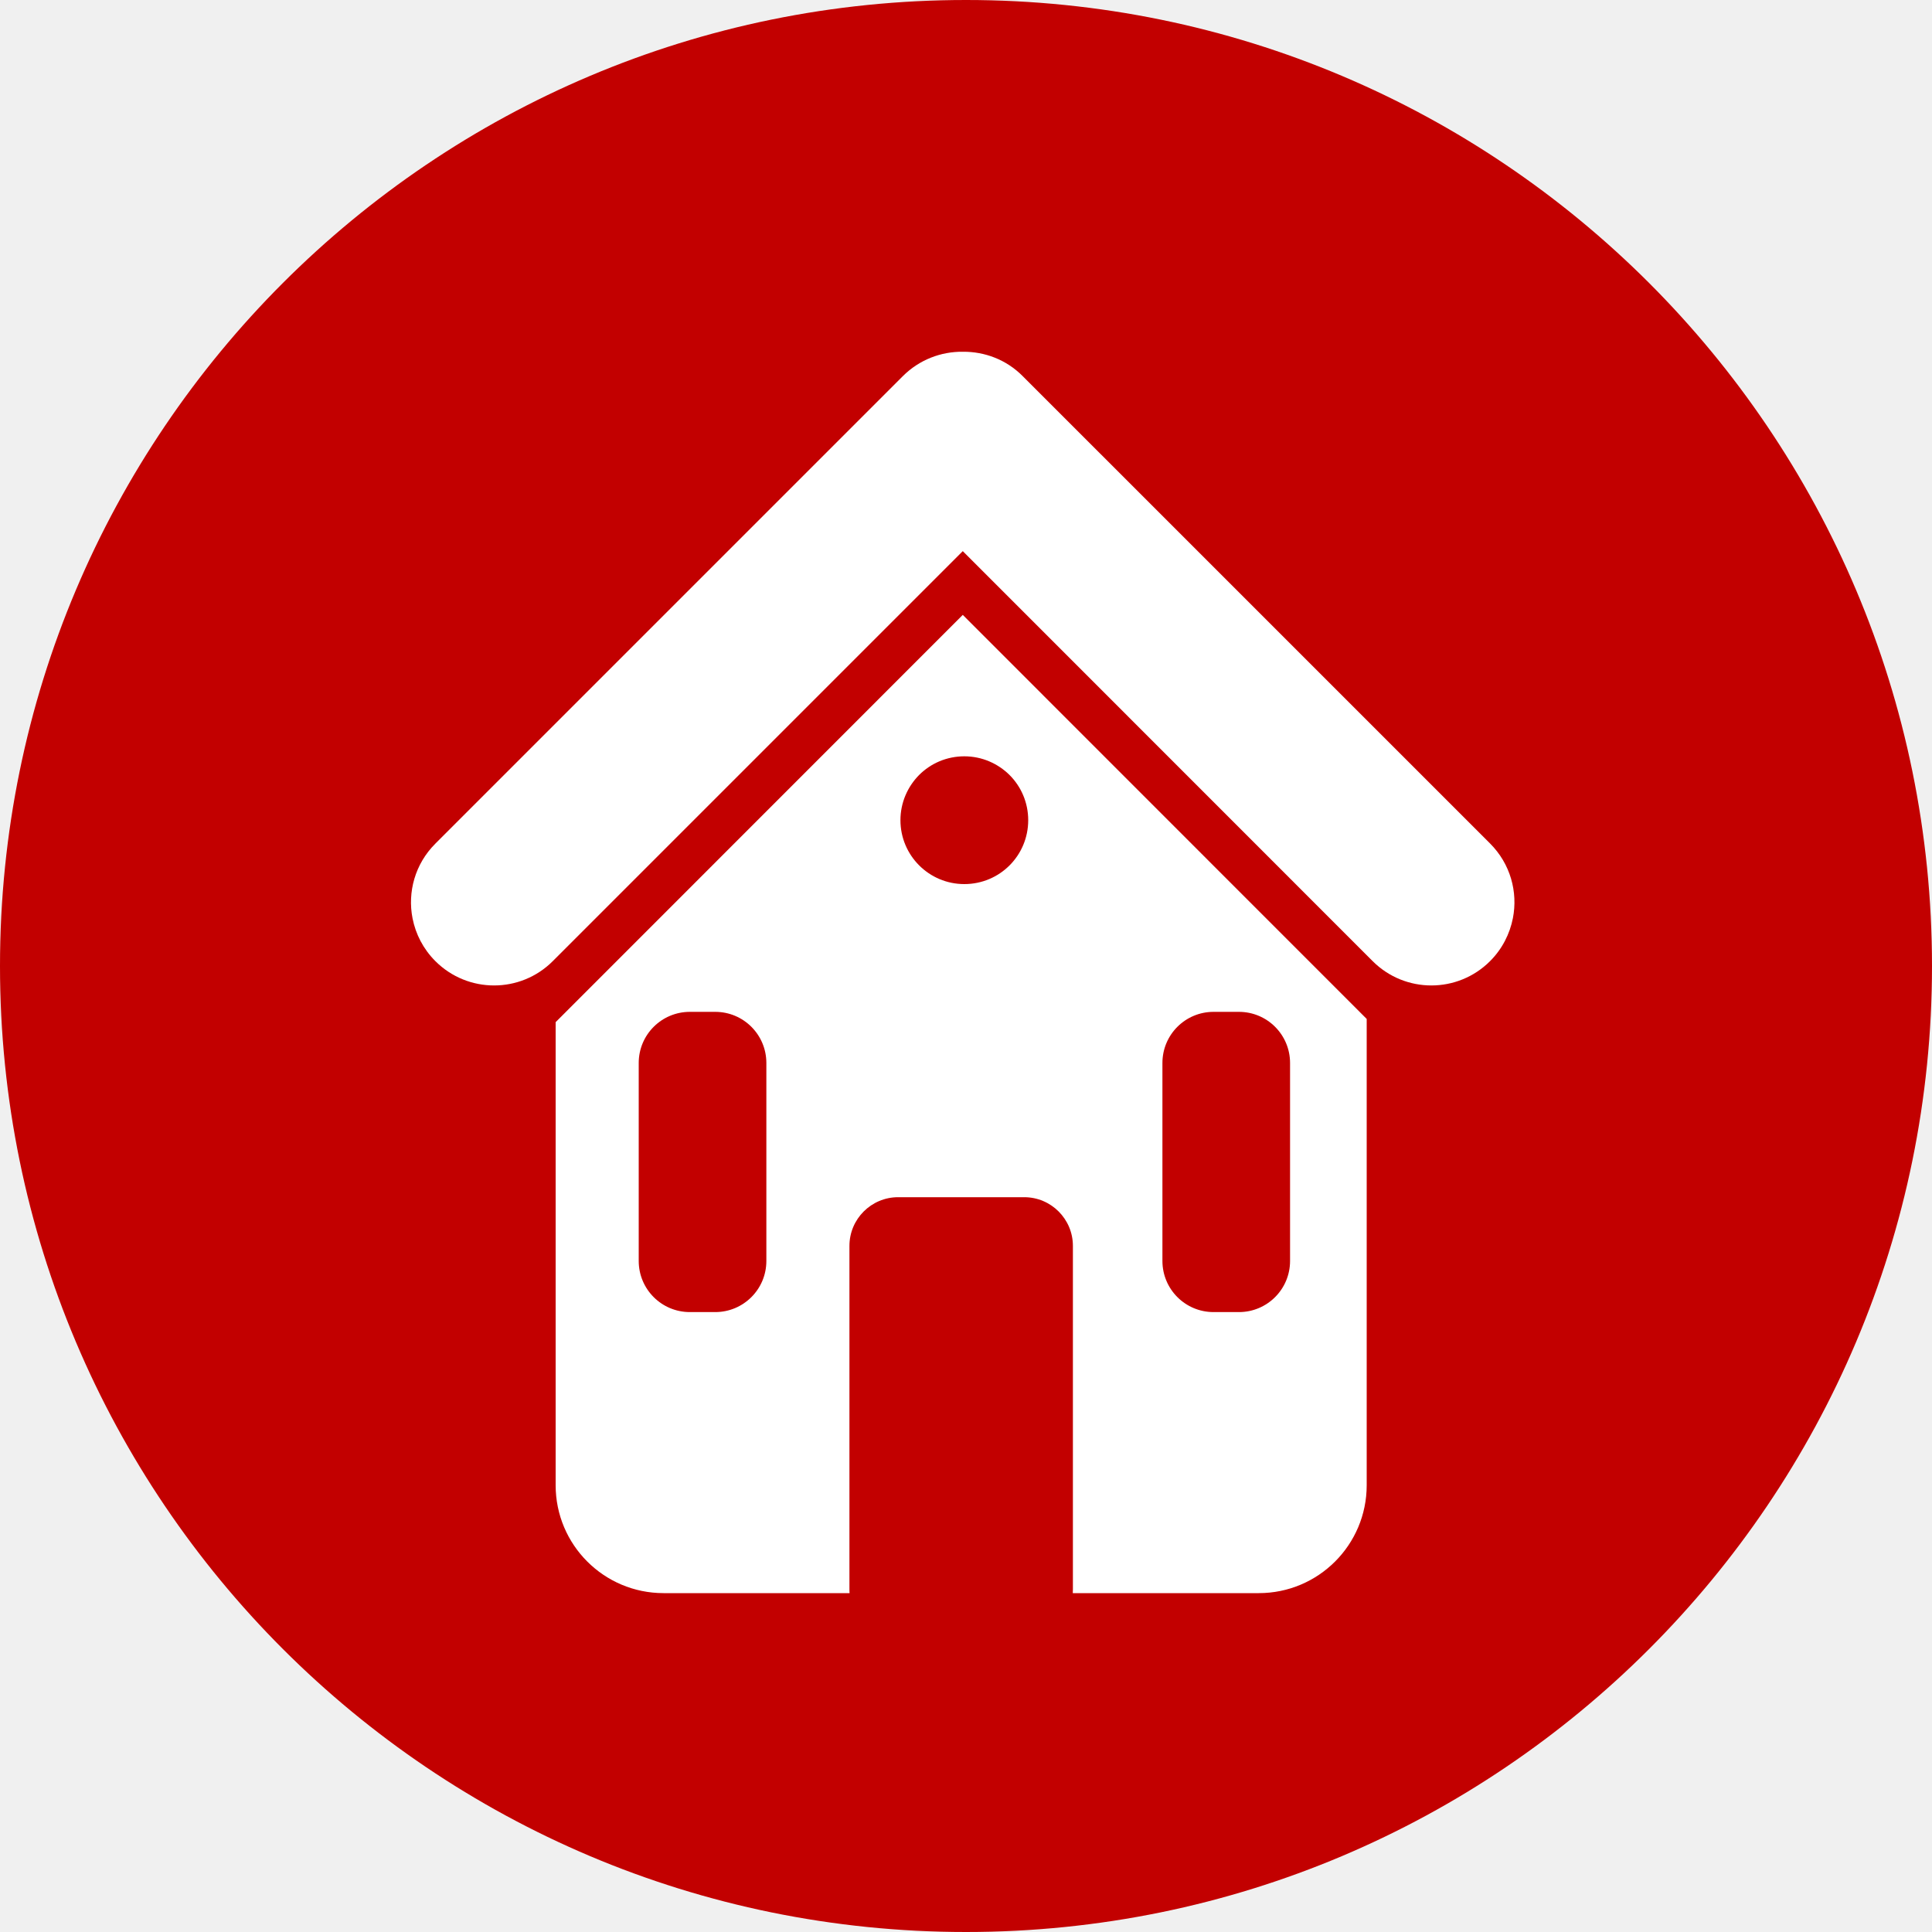
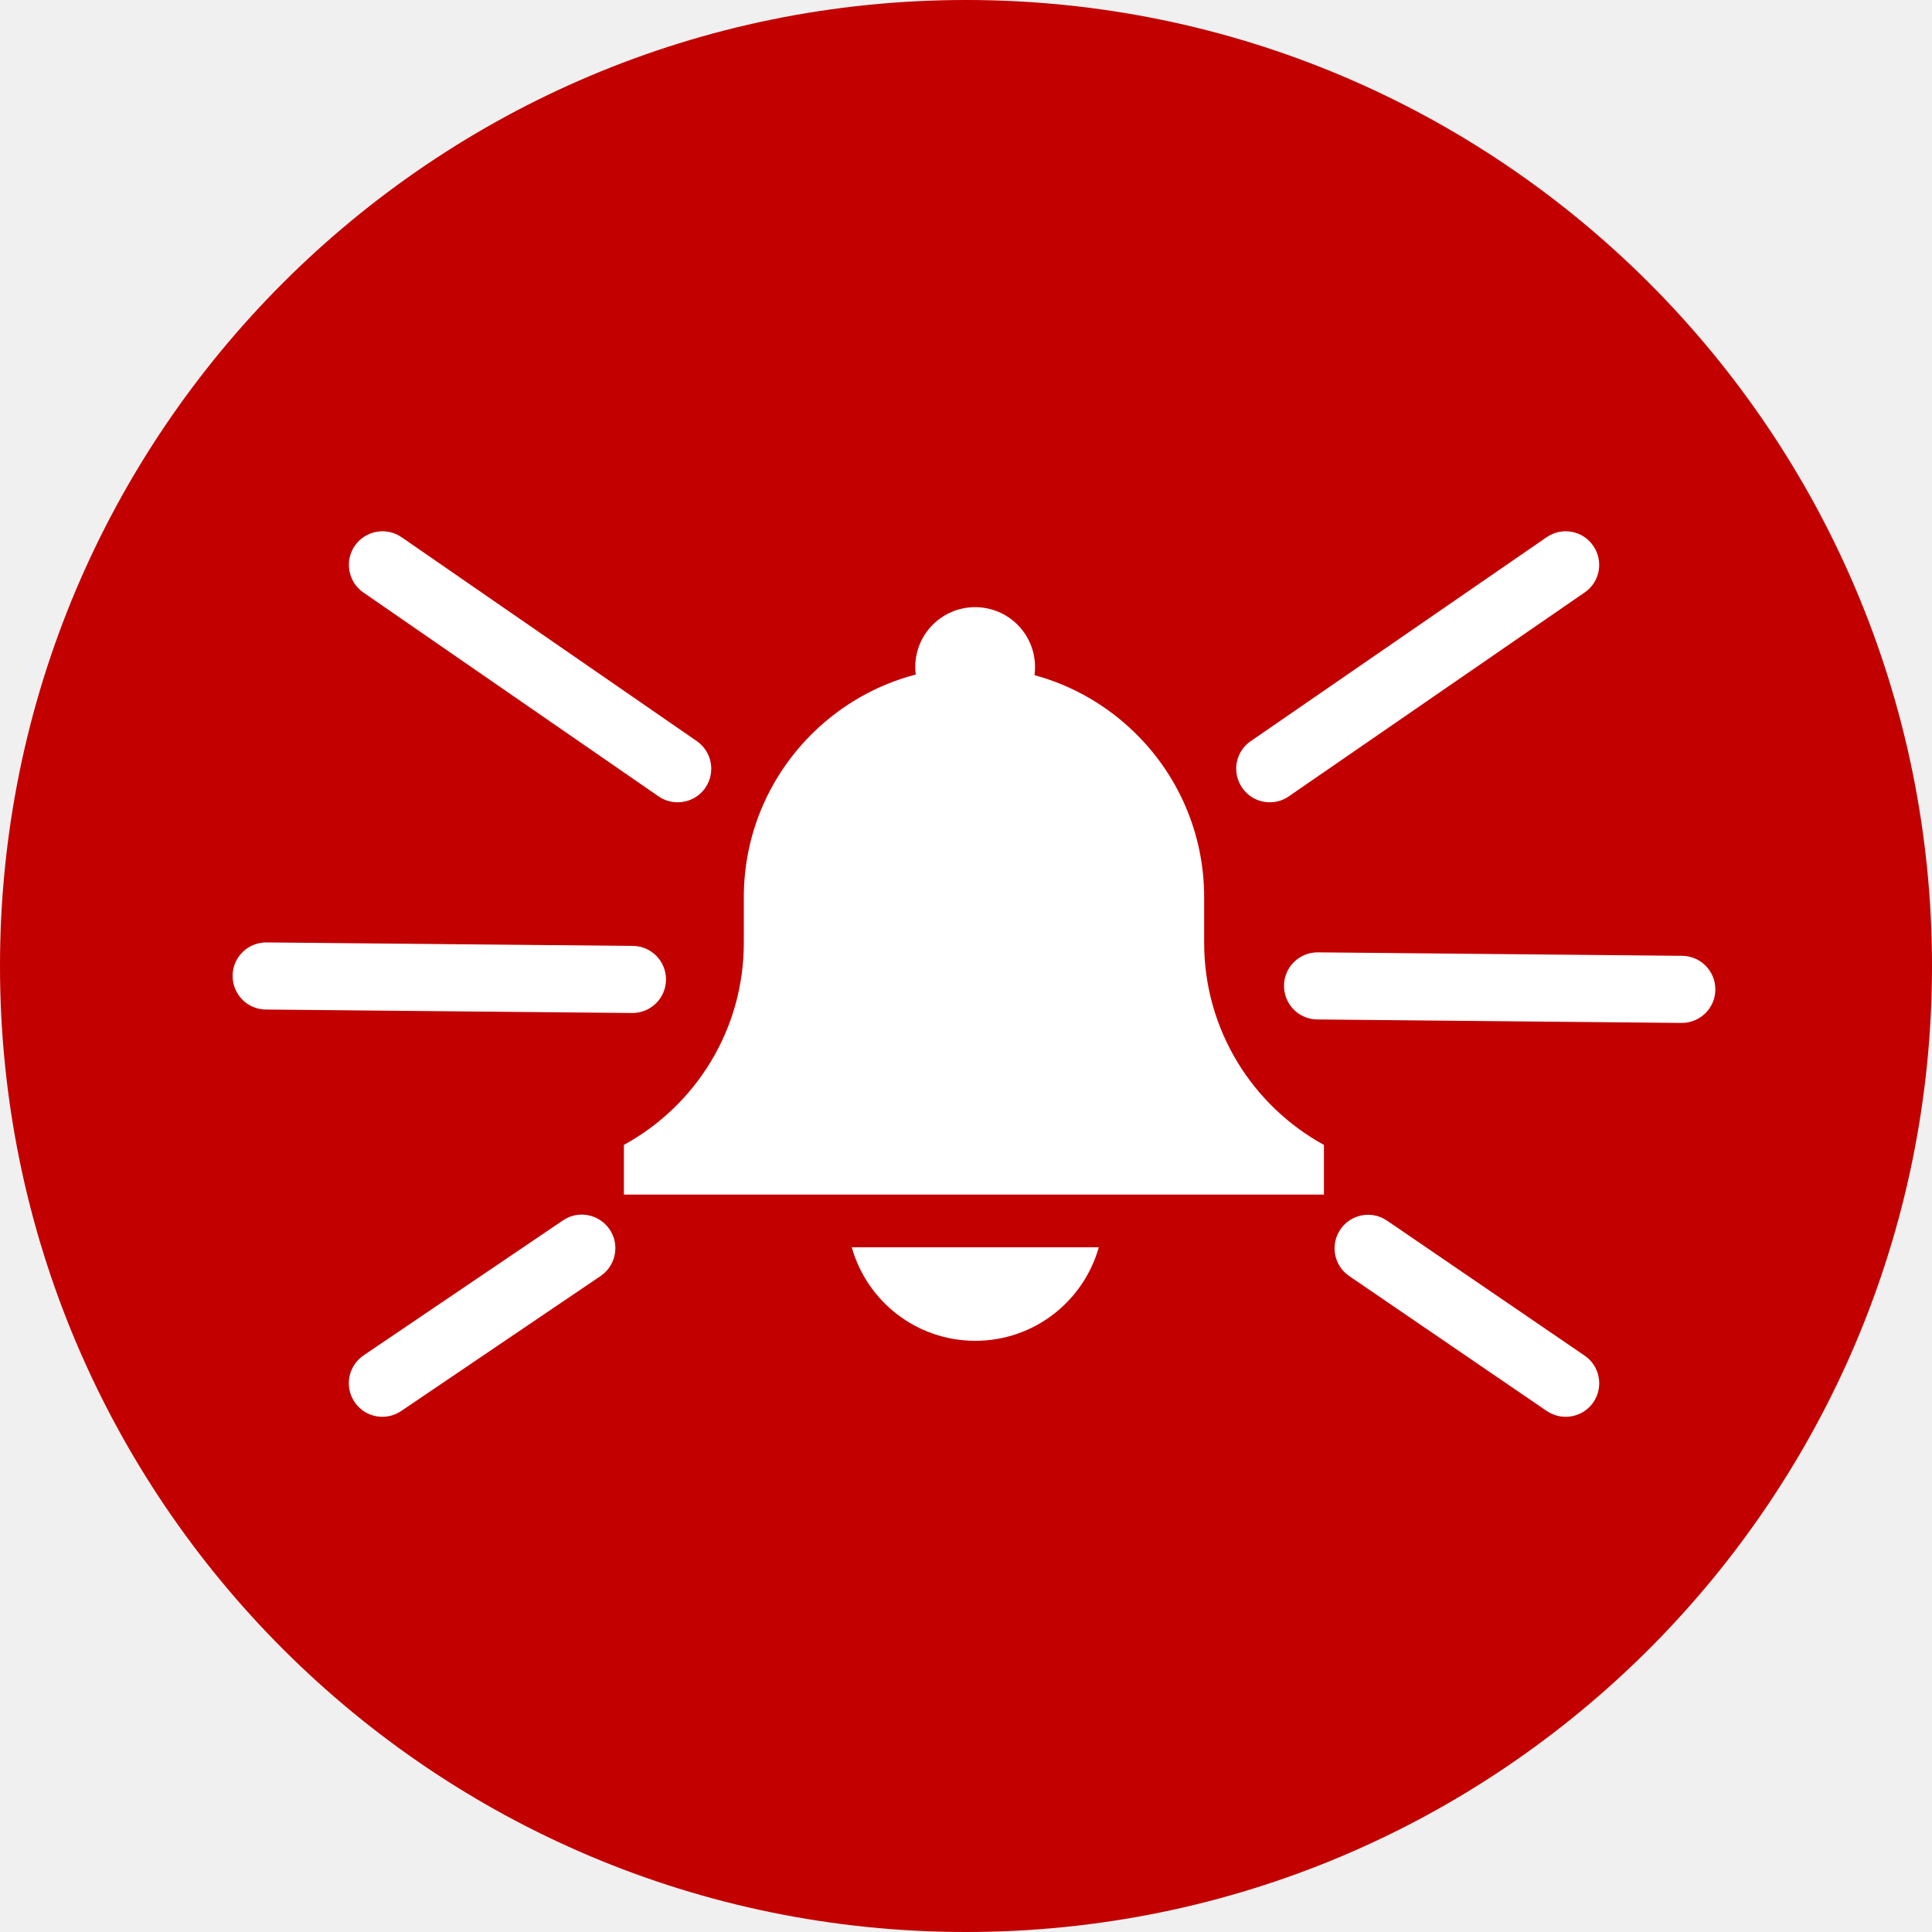
<svg xmlns="http://www.w3.org/2000/svg" version="1.1" id="Camada_1" x="0px" y="0px" viewBox="0 0 150 150" style="enable-background:new 0 0 150 150;" xml:space="preserve">
  <style type="text/css">
	.st0{fill:#143867;}
	.st1{opacity:0.8;}
	.st2{fill:#FFFFFF;stroke:#143867;stroke-width:0.25;stroke-miterlimit:10;}
	.st3{fill:#FFFFFF;}
	.st4{fill:#C20000;}
	.st5{opacity:0.9;}
	.st6{fill:#C20000;stroke:#143867;stroke-width:0.25;stroke-miterlimit:10;}
	.st7{fill:none;stroke:#009245;stroke-width:15;stroke-miterlimit:10;}
	.st8{opacity:0.75;fill:#C20000;}
	.st9{fill:none;stroke:#009245;stroke-width:10;stroke-miterlimit:10;}
	.st10{fill:#009245;stroke:#009245;stroke-width:10;stroke-miterlimit:10;}
</style>
-   <circle class="st4" cx="75" cy="75" r="75" />
  <g>
+     <circle class="st4" cx="75" cy="75" r="75" />
    <g>
-       <path class="st3" d="M74.75,47.74L43.14,79.36v35.95c0,4.63,3.75,8.38,8.38,8.38h14.44c-0.01-0.1-0.01-0.21-0.01-0.31V96.73    c0-2.09,1.7-3.78,3.78-3.78h9.79c2.09,0,3.78,1.7,3.78,3.78v26.65c0,0.1-0.01,0.21-0.01,0.31h14.44c4.63,0,8.38-3.75,8.38-8.38    v-36.2L74.75,47.74z M59.5,97.9c0,2.2-1.78,3.97-3.97,3.97h-1.97c-2.2,0-3.97-1.78-3.97-3.97V82.53c0-2.2,1.78-3.97,3.97-3.97    h1.97c2.2,0,3.97,1.78,3.97,3.97V97.9z M78.38,67.19c-0.9,0.9-2.14,1.45-3.51,1.45c-2.74,0-4.96-2.22-4.96-4.96    c0-1.37,0.56-2.61,1.45-3.51c0.9-0.9,2.14-1.45,3.51-1.45c1.37,0,2.61,0.56,3.51,1.45c0.9,0.9,1.45,2.14,1.45,3.51    C79.83,65.05,79.28,66.29,78.38,67.19z M100.16,97.9c0,2.2-1.78,3.97-3.97,3.97h-1.97c-2.2,0-3.97-1.78-3.97-3.97V82.53    c0-2.2,1.78-3.97,3.97-3.97h1.97c2.2,0,3.97,1.78,3.97,3.97V97.9z" />
-       <path class="st3" d="M117.46,71.29C117.46,71.29,117.46,71.29,117.46,71.29c-0.24,1.22-0.83,2.39-1.77,3.33    c-1.26,1.26-2.91,1.89-4.56,1.89c-1.65,0-3.3-0.63-4.56-1.89L74.75,42.79L42.92,74.62c-1.26,1.26-2.91,1.89-4.56,1.89    c-1.65,0-3.3-0.63-4.56-1.89c-0.94-0.94-1.53-2.1-1.77-3.32c-0.4-2.04,0.19-4.22,1.77-5.8L70.1,29.2    c1.28-1.28,2.98-1.91,4.65-1.89h0.03c1.67-0.01,3.35,0.61,4.62,1.89l36.29,36.29C117.27,67.07,117.86,69.25,117.46,71.29z" />
+       <g>
+         <path class="st3" d="M121.56,110c-0.51,0-1.02-0.15-1.47-0.45l-15.34-10.48c-1.19-0.81-1.49-2.43-0.68-3.62     c0.81-1.19,2.43-1.49,3.62-0.68l15.34,10.48c1.19,0.81,1.49,2.43,0.68,3.62C123.21,109.6,122.39,110,121.56,110z" />
+       </g>
+       <g>
+         <path class="st3" d="M52.61,62.29c-0.51,0-1.03-0.15-1.48-0.46L28.21,46c-1.18-0.82-1.48-2.44-0.66-3.63     c0.82-1.18,2.44-1.48,3.63-0.66L54.1,57.54c1.18,0.82,1.48,2.44,0.66,3.63C54.25,61.9,53.44,62.29,52.61,62.29z" />
+       </g>
+       <g>
+         <path class="st3" d="M130.57,79.42c-0.01,0-0.02,0-0.03,0l-28.27-0.27c-1.44-0.01-2.59-1.19-2.58-2.63     c0.01-1.43,1.18-2.58,2.61-2.58c0.01,0,0.02,0,0.03,0l28.27,0.27c1.44,0.01,2.59,1.19,2.58,2.63     C133.17,78.27,132,79.42,130.57,79.42z" />
+       </g>
+       <g>
+         <path class="st3" d="M49.1,78.65c-0.01,0-0.02,0-0.03,0l-28.43-0.27c-1.44-0.01-2.59-1.19-2.58-2.63     c0.01-1.43,1.18-2.58,2.61-2.58c0.01,0,0.02,0,0.03,0l28.43,0.27c1.44,0.01,2.59,1.19,2.58,2.63     C51.69,77.5,50.53,78.65,49.1,78.65z" />
+       </g>
+       <g>
+         <path class="st3" d="M29.69,110c-0.84,0-1.66-0.4-2.16-1.15c-0.81-1.19-0.49-2.81,0.7-3.62l15.48-10.48     c1.19-0.81,2.81-0.49,3.62,0.7c0.81,1.19,0.49,2.81-0.7,3.62l-15.48,10.48C30.7,109.85,30.19,110,29.69,110z" />
+       </g>
+       <g>
+         <path class="st3" d="M98.59,62.29c-0.83,0-1.64-0.39-2.15-1.13c-0.82-1.19-0.52-2.81,0.67-3.62l22.97-15.83     c1.19-0.82,2.81-0.52,3.62,0.67c0.82,1.19,0.52,2.81-0.67,3.62l-22.97,15.83C99.62,62.14,99.1,62.29,98.59,62.29z" />
+       </g>
+       <g>
+         <g>
+           <path class="st3" d="M75.72,104.1c4.57,0,8.41-3.07,9.59-7.26H66.13C67.31,101.03,71.15,104.1,75.72,104.1z" />
+         </g>
+         <g>
+           <path class="st3" d="M93.49,73.2v-3.54c0-5.04-2.09-9.6-5.45-12.84c-2.13-2.06-4.77-3.6-7.72-4.4c0,0,0,0,0,0      c0.03-0.21,0.04-0.41,0.04-0.63c0-2.57-2.08-4.65-4.65-4.65c-2.57,0-4.65,2.08-4.65,4.65c0,0.2,0.01,0.39,0.04,0.58      c-3.02,0.79-5.72,2.34-7.9,4.45c-3.36,3.25-5.45,7.8-5.45,12.84v3.54c0,6.77-3.76,12.65-9.31,15.69v3.86h17.41h19.72h17.22      v-3.86C97.26,85.86,93.49,79.97,93.49,73.2z" />
+         </g>
+       </g>
    </g>
  </g>
</svg>
